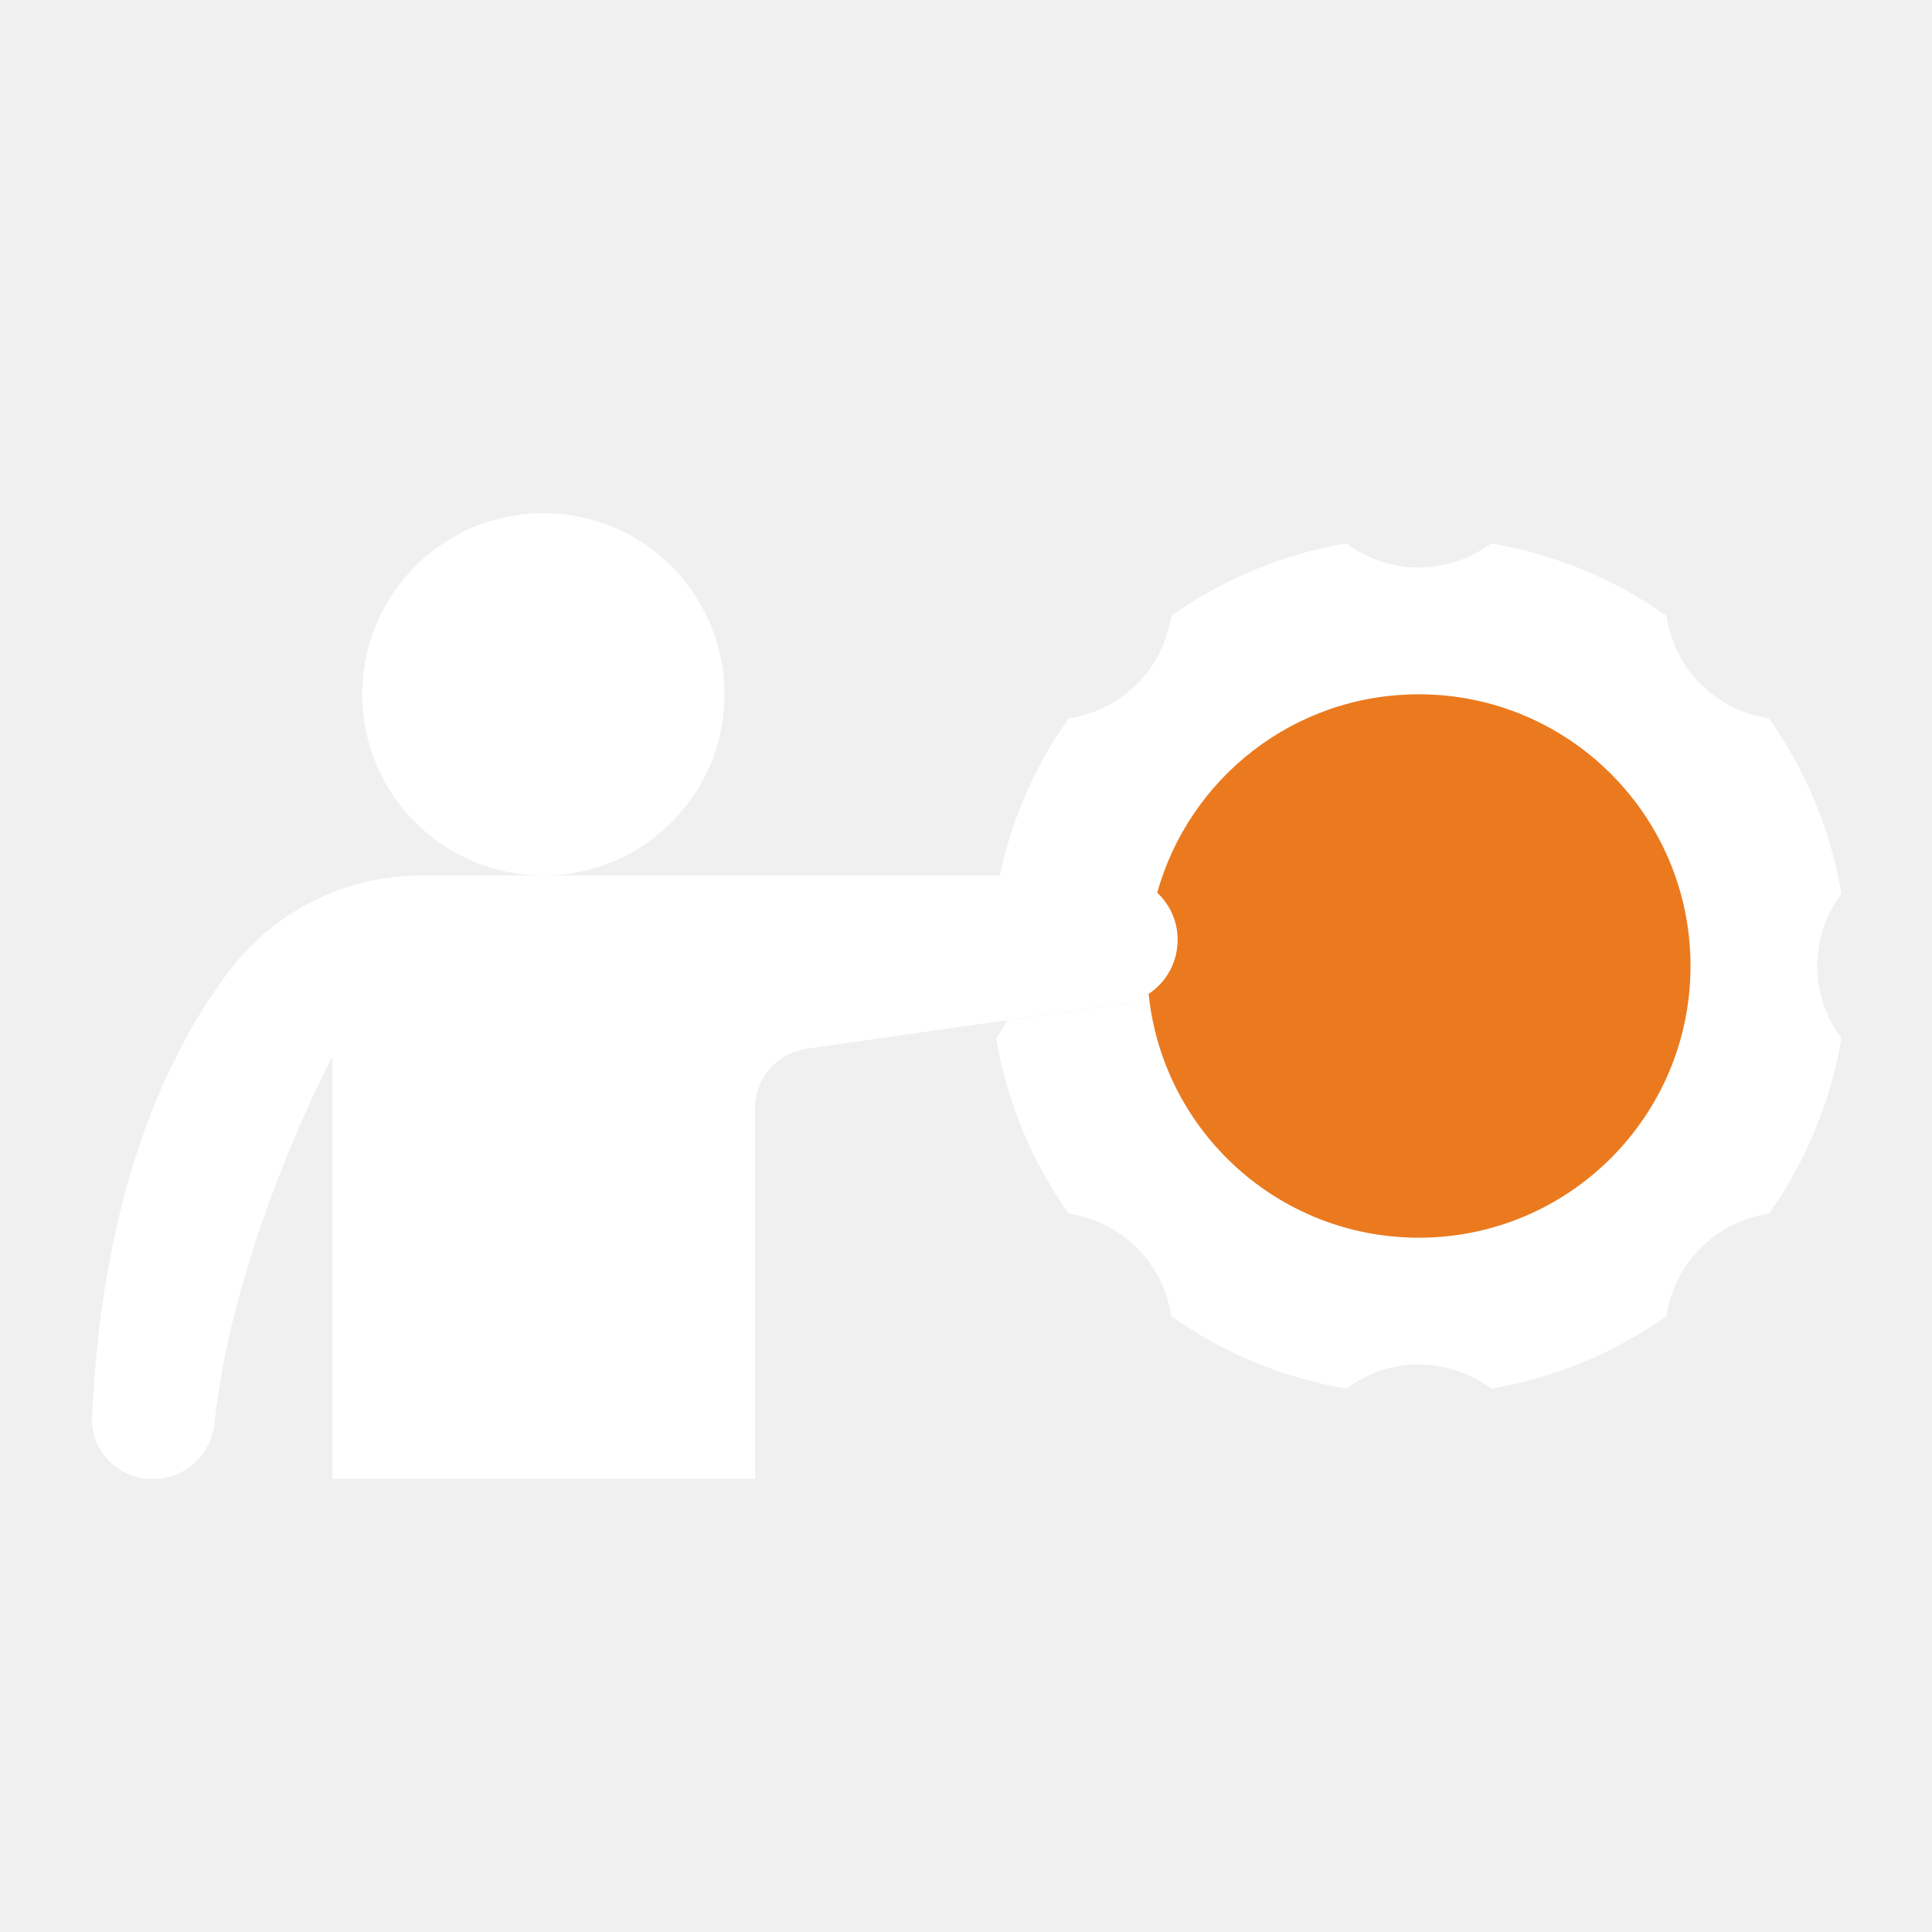
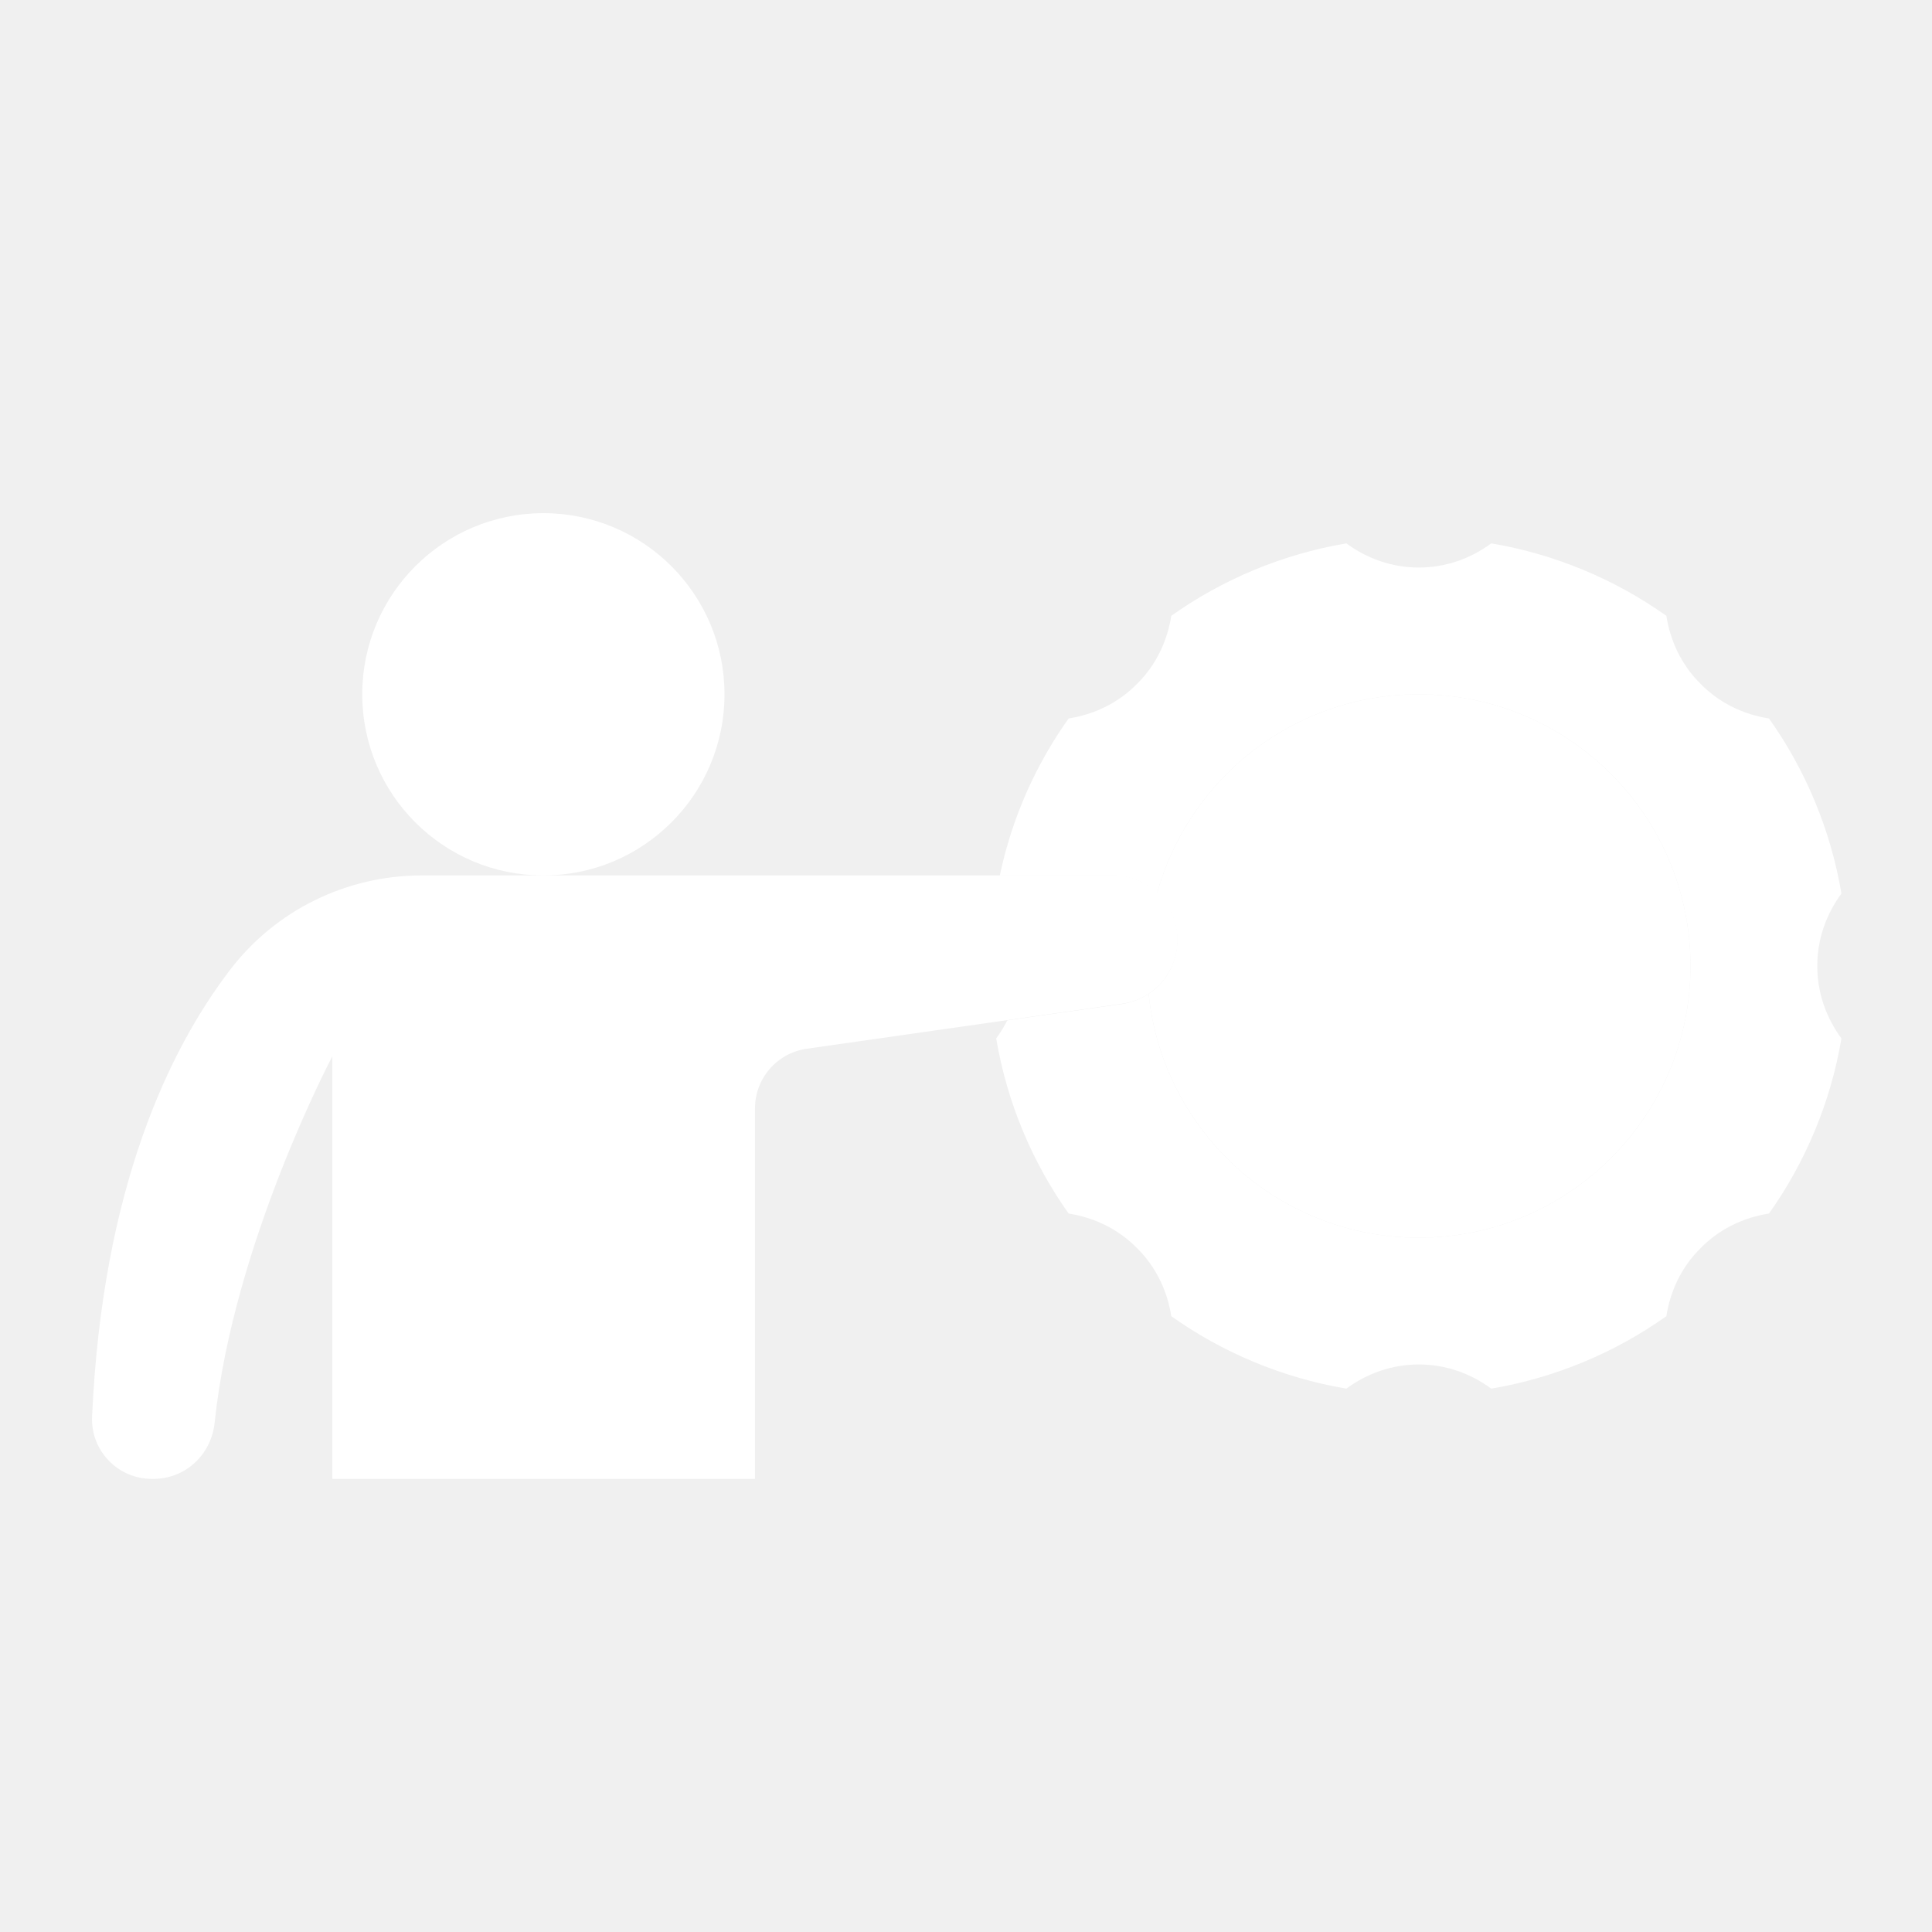
<svg xmlns="http://www.w3.org/2000/svg" width="800px" height="800px" viewBox="0 0 64 64" data-name="Layer 1" id="Layer_1" fill="#000000">
  <g id="SVGRepo_bgCarrier" stroke-width="0" />
  <g id="SVGRepo_tracerCarrier" stroke-linecap="round" stroke-linejoin="round" />
  <g id="SVGRepo_iconCarrier">
    <defs>
-       <style> .cls-1 { fill: #eb7a1e; } .cls-2 { fill: #ffffff; } .cls-3 { fill: #ffffff; } .cls-4 { fill: #ffffff; } </style>
+       <style> .cls-1 { fill: #ffffff; } .cls-2 { fill: #ffffff; } .cls-3 { fill: #ffffff; } .cls-4 { fill: #ffffff; } </style>
    </defs>
    <circle class="cls-3" cx="18" cy="23" r="6" />
    <path class="cls-4" d="M33.37,33.8l3.79-.54c.33-.05,.63-.17,.89-.34,.46,4.54,4.29,8.08,8.95,8.08,4.97,0,9-4.03,9-9s-4.03-9-9-9c-4.14,0-7.62,2.79-8.67,6.59-.39-.37-.9-.59-1.47-.59h-3.74c.4-1.9,1.19-3.67,2.28-5.2,.83-.13,1.63-.5,2.26-1.14,.64-.63,1.01-1.43,1.14-2.26,1.69-1.2,3.67-2.04,5.8-2.4,.68,.5,1.5,.8,2.4,.8s1.72-.3,2.4-.8c2.13,.36,4.11,1.2,5.8,2.4,.13,.83,.5,1.63,1.14,2.26,.63,.64,1.43,1.01,2.26,1.14,1.2,1.69,2.04,3.67,2.4,5.8-.5,.68-.8,1.5-.8,2.4s.3,1.72,.8,2.4c-.36,2.13-1.2,4.11-2.4,5.8-.83,.13-1.63,.5-2.26,1.14-.64,.63-1.01,1.43-1.14,2.26-1.69,1.2-3.67,2.04-5.8,2.4-.68-.5-1.5-.8-2.4-.8s-1.72,.3-2.4,.8c-2.13-.36-4.11-1.2-5.8-2.4-.13-.83-.5-1.63-1.14-2.26-.63-.64-1.43-1.01-2.26-1.14-1.2-1.69-2.04-3.67-2.4-5.8,.14-.19,.26-.39,.37-.6Z" />
    <path class="cls-1" d="M38.05,32.92c.46,4.54,4.29,8.08,8.95,8.08,4.97,0,9-4.03,9-9s-4.03-9-9-9c-4.14,0-7.62,2.79-8.67,6.59l.04,.04c.39,.39,.63,.92,.63,1.51,0,.74-.37,1.4-.95,1.78Z" />
    <path class="cls-3" d="M36.86,29H13.97c-2.49,0-4.84,1.15-6.35,3.13-2.01,2.63-4.23,7.22-4.57,14.8-.05,1.12,.85,2.06,1.98,2.06h.05c1.07,0,1.92-.81,2.03-1.86,.62-5.94,3.9-12.14,3.9-12.14v14h14v-12.27c0-1,.73-1.84,1.72-1.98l10.44-1.49c1.06-.15,1.84-1.05,1.84-2.12h0c0-1.18-.96-2.14-2.14-2.14Z" />
  </g>
</svg>
